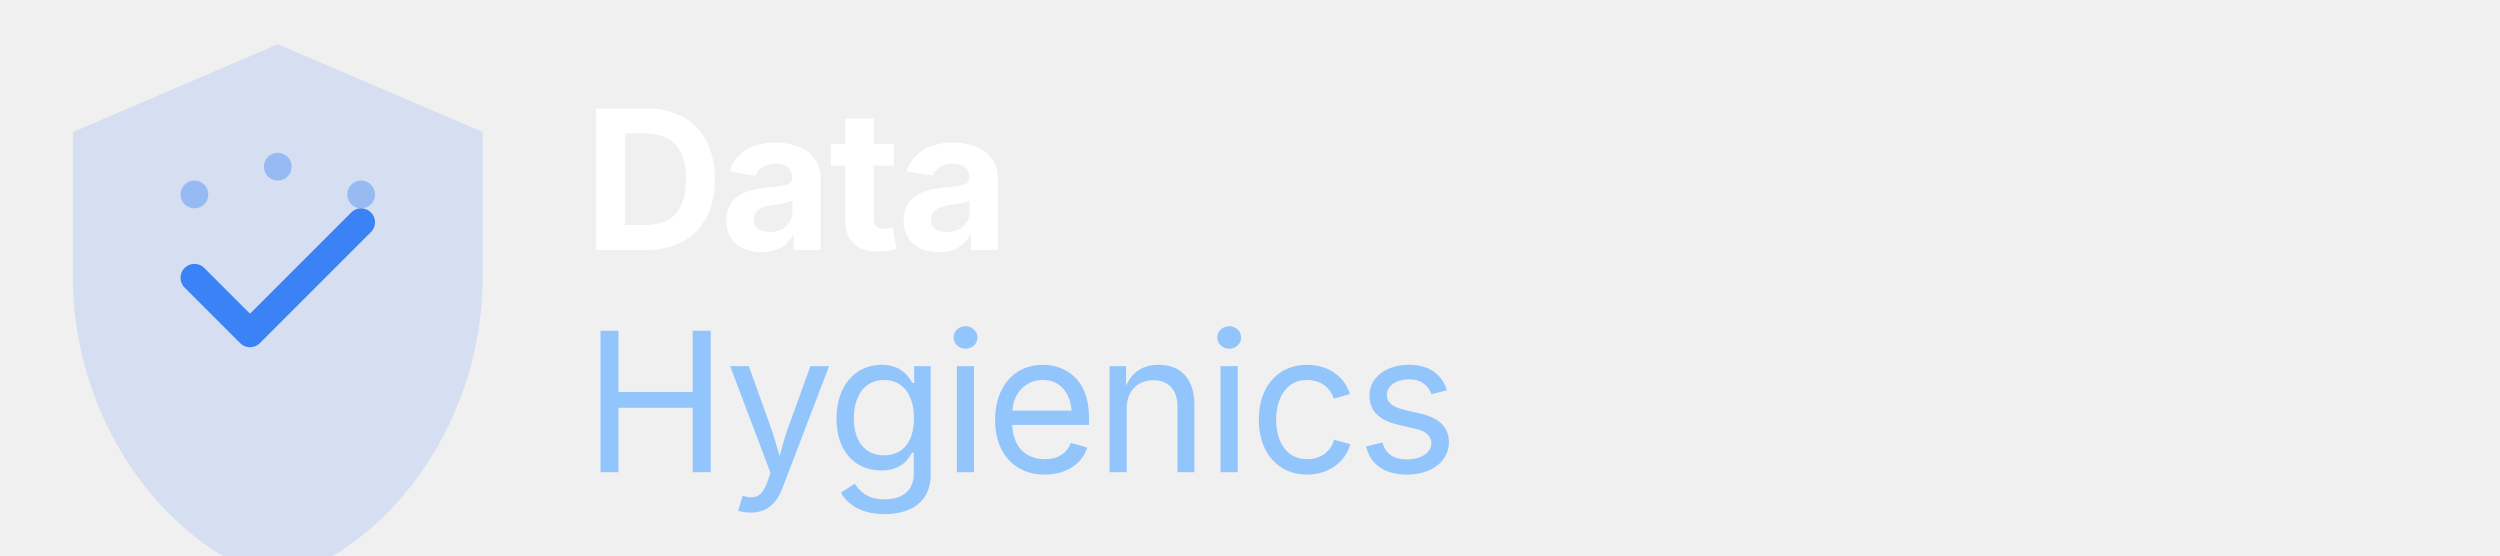
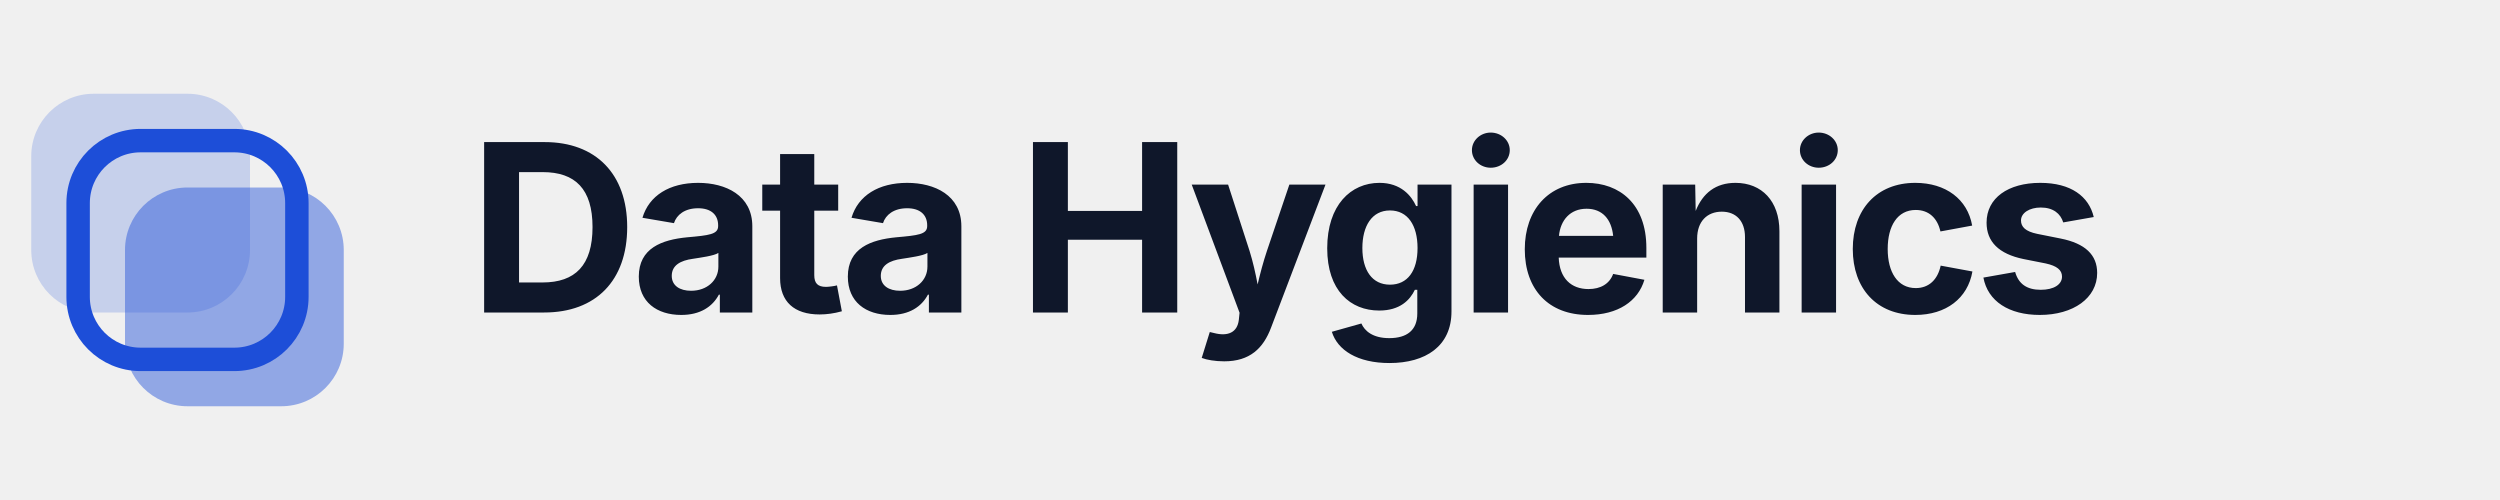
- <svg xmlns="http://www.w3.org/2000/svg" viewBox="0 0 180 40" fill="none">
-   <path d="M20 4L6 10v10c0 9.55 5.97 18.48 14 21 8.03-2.52 14-11.45 14-21V10L20 4z" fill="#3B82F6" opacity="0.15" stroke="#3B82F6" stroke-width="1.5" />
-   <path d="M14 20l4 4 8-8" stroke="#3B82F6" stroke-width="2" stroke-linecap="round" stroke-linejoin="round" />
-   <circle cx="14" cy="14" r="1" fill="#3B82F6" opacity="0.4" />
-   <circle cx="20" cy="12" r="1" fill="#3B82F6" opacity="0.4" />
-   <circle cx="26" cy="14" r="1" fill="#3B82F6" opacity="0.4" />
-   <text x="42" y="18" font-family="system-ui,-apple-system,sans-serif" font-size="14" font-weight="700" fill="white" letter-spacing="-0.02em">Data</text>
-   <text x="42" y="34" font-family="system-ui,-apple-system,sans-serif" font-size="14" font-weight="400" fill="#93C5FD" letter-spacing="-0.02em">Hygienics</text>
+ <svg xmlns="http://www.w3.org/2000/svg" viewBox="0 0 160 32" fill="none">
+   <rect x="2" y="6" width="14" height="14" rx="4" fill="#1D4ED8" opacity="0.2" />
+   <rect x="8" y="12" width="14" height="14" rx="4" fill="#1D4ED8" opacity="0.45" />
+   <rect x="5" y="9" width="14" height="14" rx="4" fill="none" stroke="#1D4ED8" stroke-width="1.5" />
+   <text x="30" y="20" font-family="Inter, system-ui, sans-serif" font-size="15" font-weight="700" fill="#0F172A" letter-spacing="-0.03em">Data Hygienics</text>
</svg>
